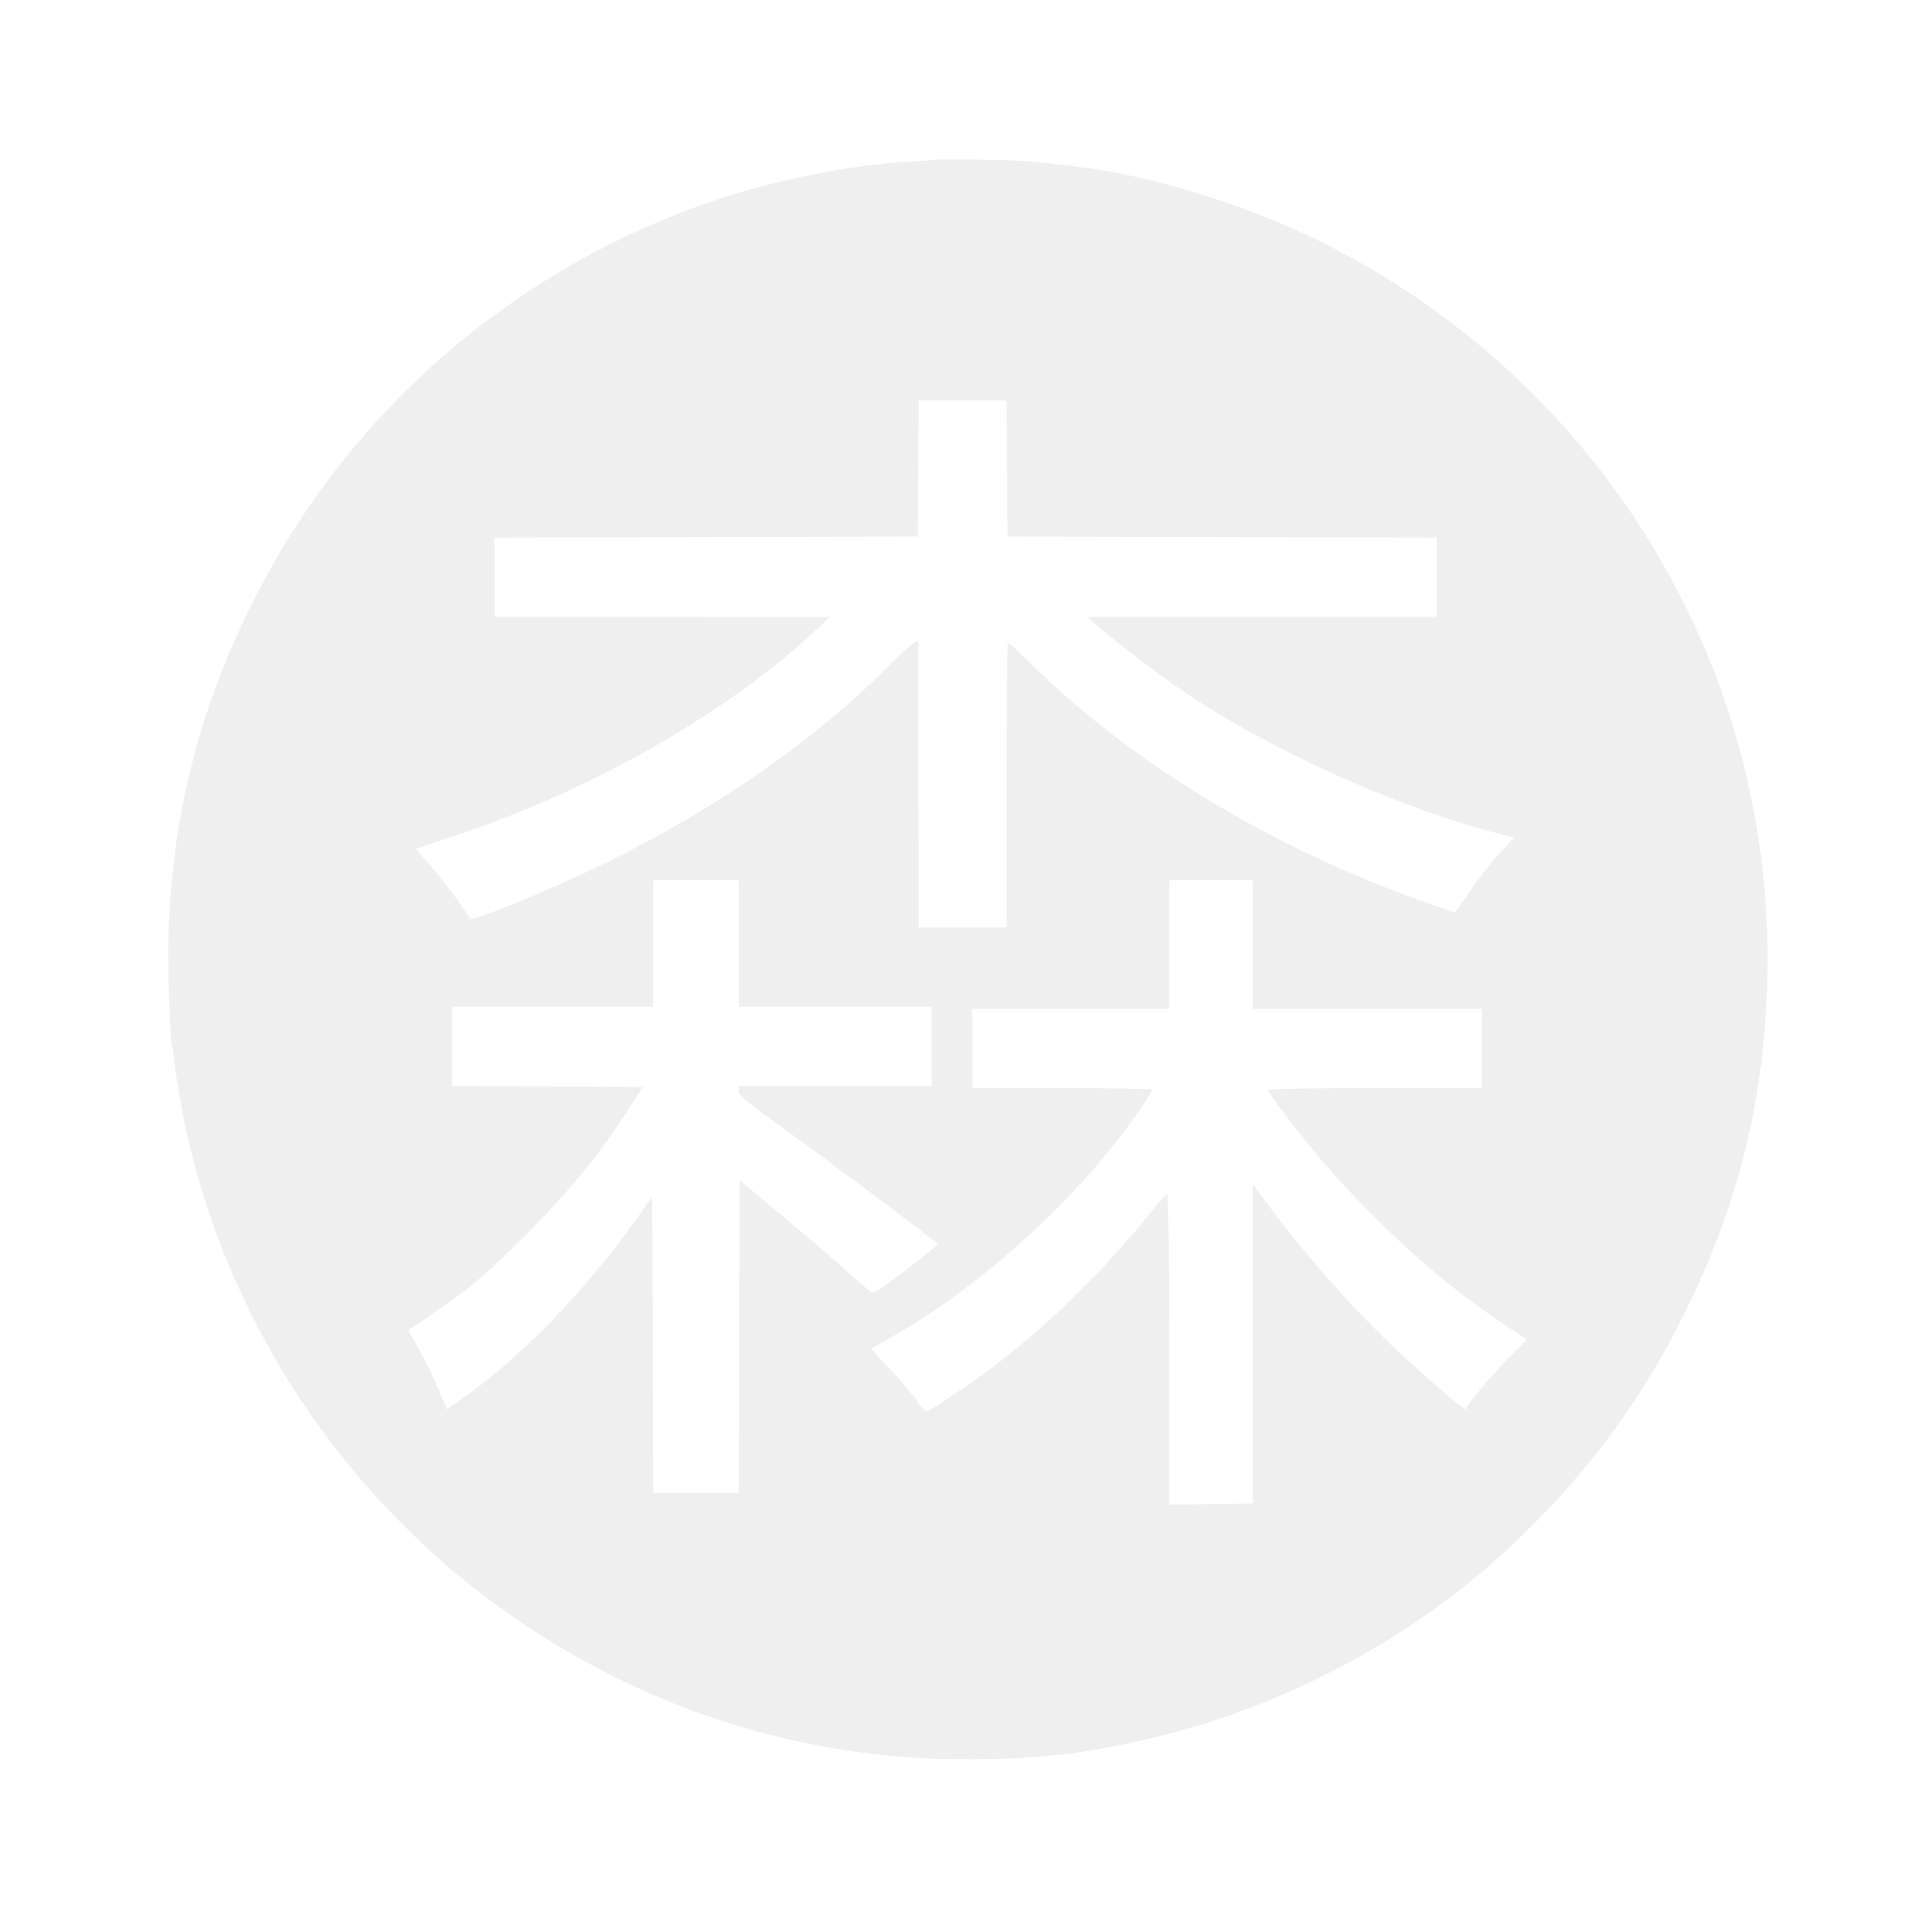
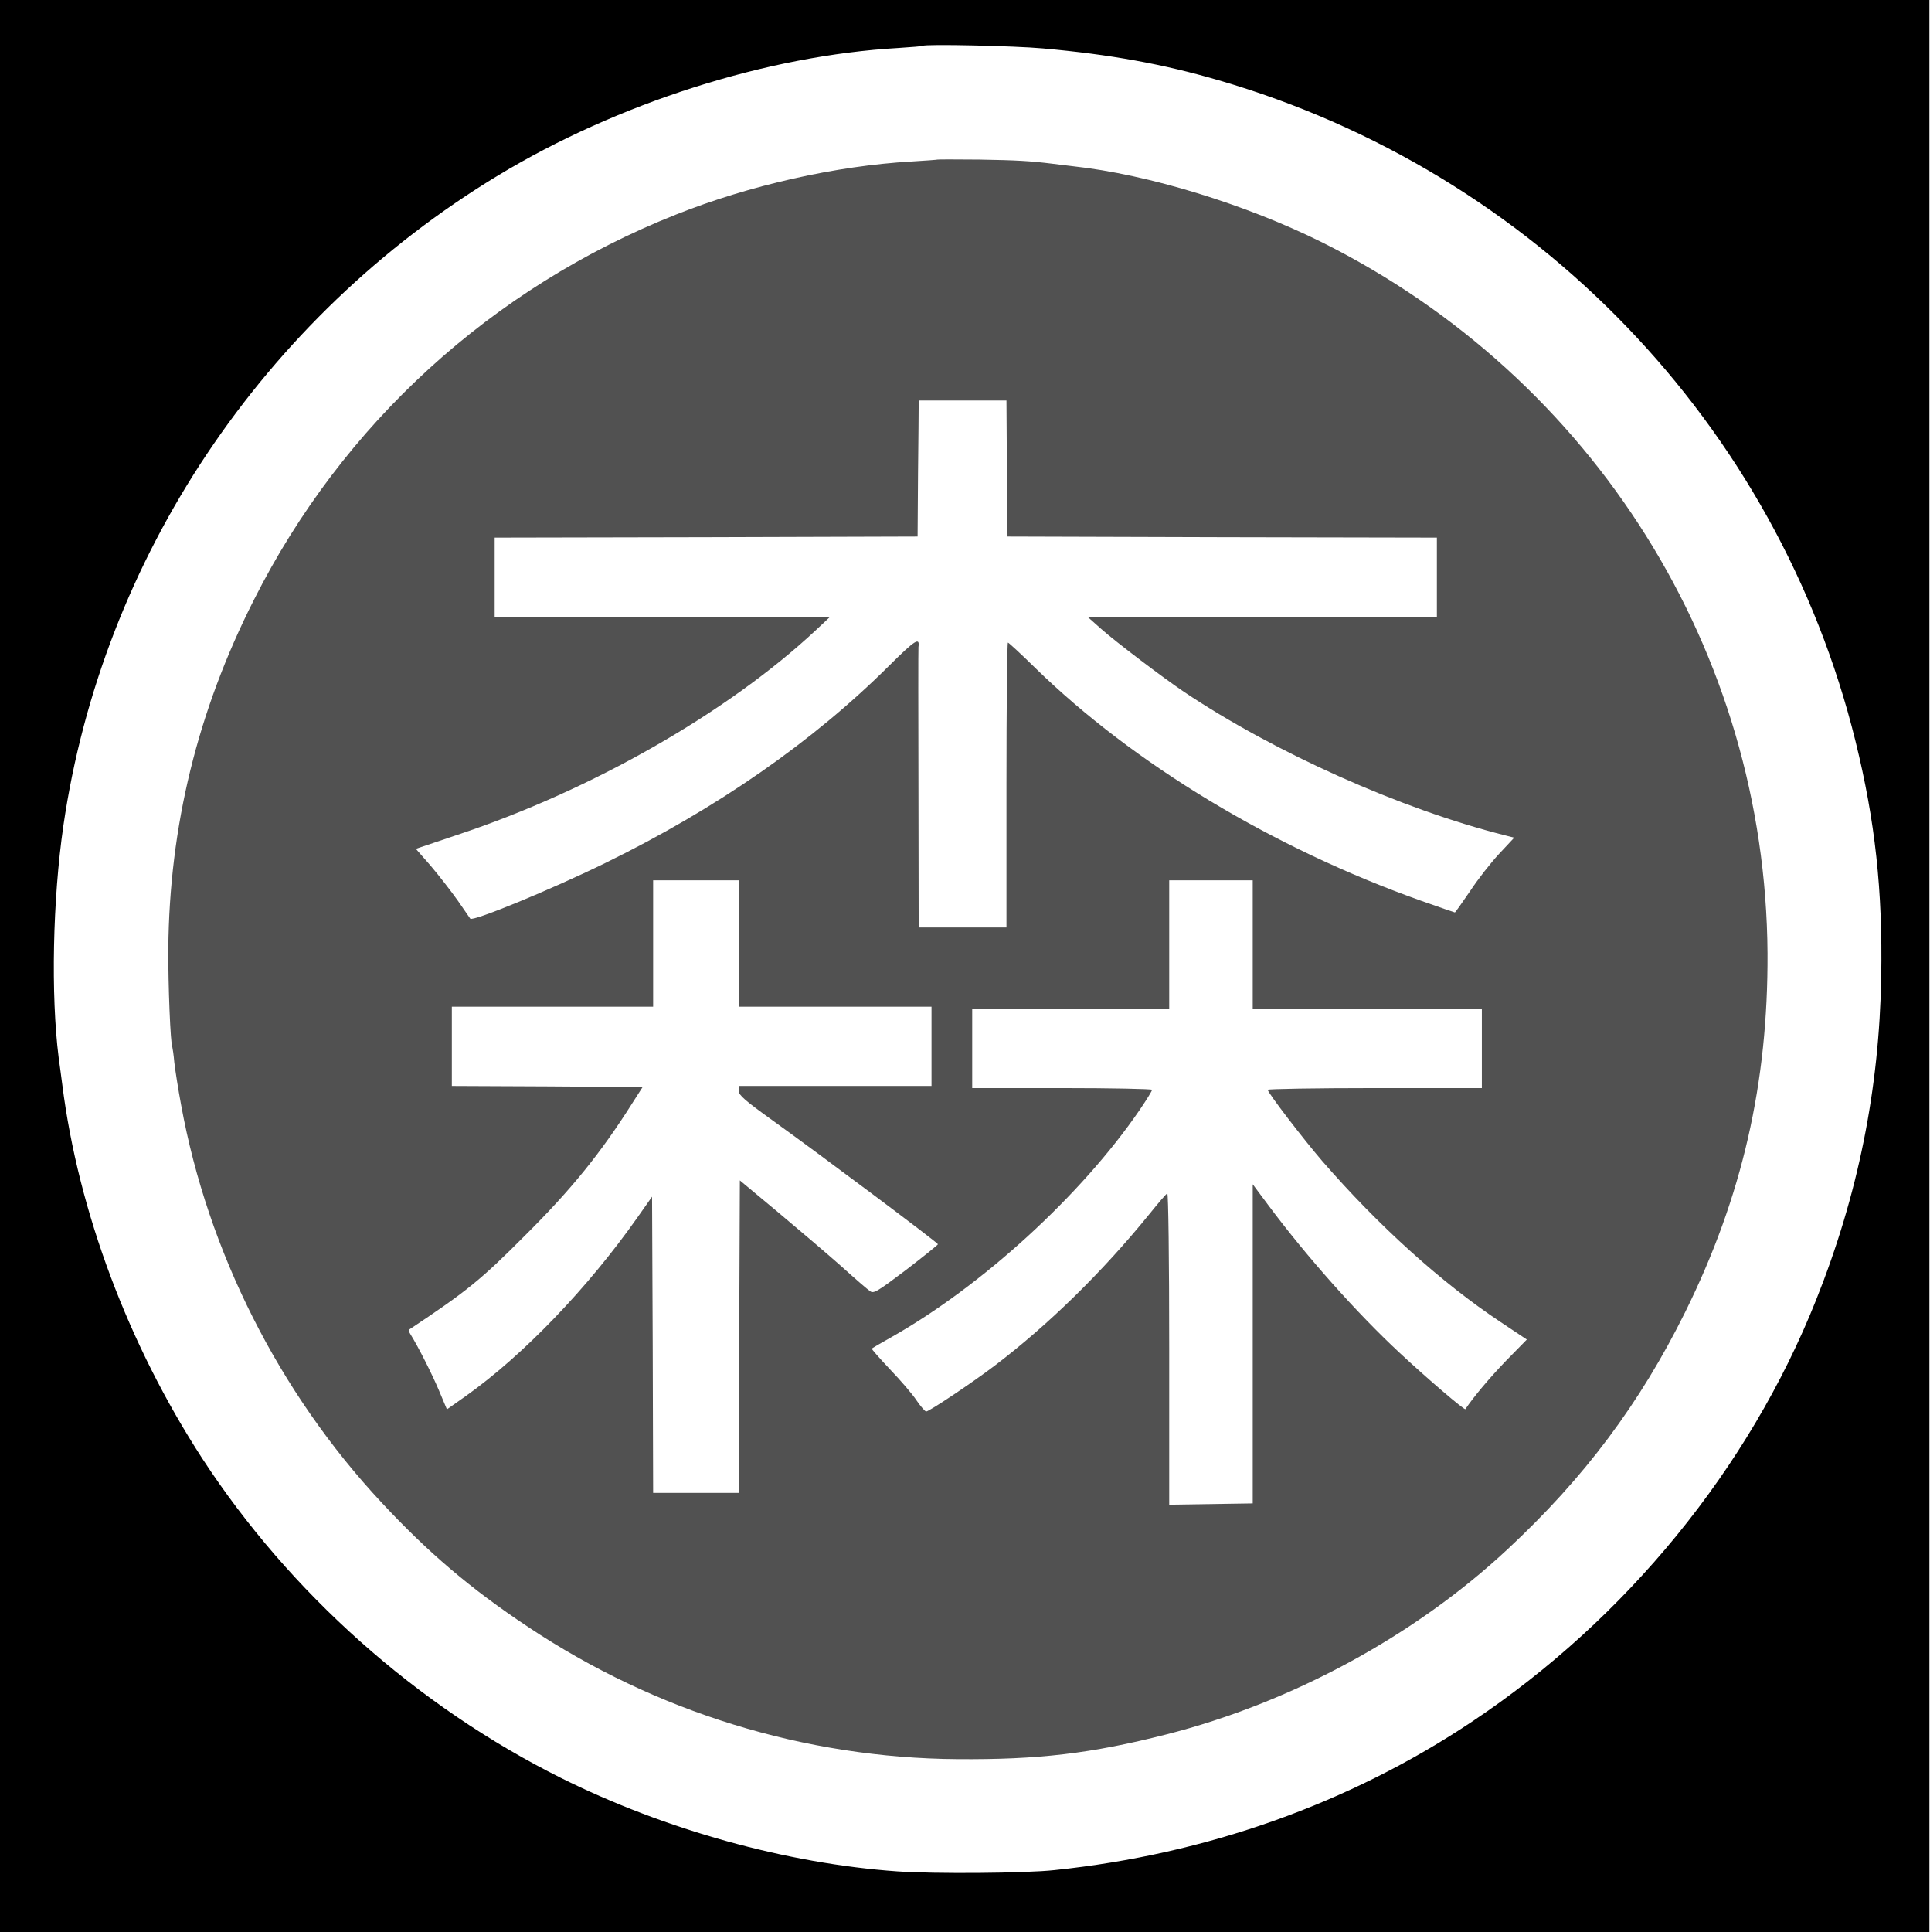
<svg xmlns="http://www.w3.org/2000/svg" version="1.0" width="100%" height="100%" viewBox="0 0 901 902" preserveAspectRatio="xMidYMid meet">
  <g transform="translate(0,902) scale(0.1,-0.1)" fill="#000000ae" stroke="none">
-     <path fill="#00000000 " d="M0 4510 l0 -4510 4505 0 4505 0 0 4510 0 4510 -4505 0 -4505 0 0 -4510z m4870 4284 c314 -28 562 -73 822 -149 1475 -429 2608 -1606 2973 -3086 92 -372 127 -698 120 -1099 -9 -526 -108 -1018 -304 -1509 -313 -786 -887 -1489 -1607 -1969 -572 -382 -1239 -619 -1949 -693 -136 -15 -563 -18 -735 -6 -514 36 -1084 194 -1570 436 -672 335 -1267 865 -1675 1491 -345 531 -579 1153 -654 1745 -6 44 -13 101 -17 127 -37 293 -28 739 22 1083 182 1250 932 2371 2030 3036 559 338 1257 560 1869 595 61 4 112 8 114 10 10 9 430 0 561 -12z" />
-     <path fill="#efefef" d="M4378 8275 c-2 -1 -56 -5 -122 -9 -351 -20 -756 -111 -1100 -248 -859 -341 -1556 -977 -1970 -1798 -264 -521 -395 -1059 -400 -1630 -1 -170 10 -445 19 -460 1 -3 6 -34 9 -70 4 -35 18 -125 32 -200 125 -684 457 -1342 936 -1855 217 -233 415 -402 683 -580 597 -398 1295 -613 2005 -618 379 -3 625 26 975 115 587 149 1162 461 1595 865 359 334 618 680 830 1108 266 538 387 1069 384 1675 -9 1406 -810 2684 -2079 3318 -355 177 -813 318 -1165 356 -30 4 -71 8 -90 11 -112 14 -174 17 -347 20 -106 1 -194 1 -195 0z m324 -1442 l3 -318 1003 -3 1002 -2 0 -185 0 -185 -816 0 -815 0 63 -56 c70 -62 289 -228 387 -294 422 -283 1014 -548 1499 -670 l43 -11 -71 -76 c-39 -42 -100 -120 -136 -175 -37 -54 -68 -98 -70 -98 -2 0 -74 25 -159 55 -691 246 -1341 638 -1801 1087 -66 65 -124 118 -127 118 -4 0 -7 -299 -7 -665 l0 -665 -205 0 -205 0 -1 648 c-1 356 -1 653 0 661 7 48 -15 34 -136 -86 -355 -354 -806 -668 -1328 -923 -253 -124 -618 -274 -629 -259 -1 2 -28 40 -58 84 -31 44 -88 117 -126 162 l-70 80 196 66 c626 208 1261 571 1672 955 l65 61 -782 1 -783 0 0 185 0 185 988 2 987 3 2 295 c2 162 3 305 3 318 l0 22 205 0 205 0 2 -317z m-1252 -2218 l0 -295 450 0 450 0 0 -185 0 -185 -450 0 -450 0 0 -24 c0 -19 30 -45 158 -137 231 -166 772 -571 772 -578 0 -3 -67 -57 -149 -120 -135 -102 -152 -112 -168 -99 -11 7 -71 59 -133 115 -63 56 -196 169 -295 252 l-180 150 -3 -729 -2 -730 -200 0 -200 0 -2 691 -3 692 -69 -98 c-231 -328 -532 -642 -801 -833 l-88 -62 -37 88 c-32 76 -96 203 -134 264 -6 9 -8 18 -6 20 272 181 335 232 545 443 213 212 350 381 498 615 l48 75 -446 3 -445 2 0 185 0 185 470 0 470 0 0 295 0 295 200 0 200 0 0 -295z m2400 -5 l0 -300 535 0 535 0 0 -185 0 -185 -500 0 c-275 0 -500 -4 -500 -8 0 -13 167 -231 255 -333 263 -303 557 -568 832 -751 l123 -82 -98 -100 c-77 -80 -150 -167 -189 -225 -4 -6 -183 147 -307 263 -201 187 -433 448 -613 689 l-73 98 0 -745 0 -745 -195 -3 -195 -3 0 728 c0 419 -4 727 -9 725 -5 -1 -43 -46 -85 -98 -216 -266 -468 -514 -721 -706 -101 -77 -306 -214 -320 -214 -5 0 -26 24 -45 52 -19 29 -75 94 -124 145 -49 52 -87 95 -85 97 2 2 42 25 88 51 426 240 891 665 1163 1063 32 47 58 89 58 94 0 4 -189 8 -420 8 l-420 0 0 185 0 185 460 0 460 0 0 300 0 300 195 0 195 0 0 -300z" />
+     <path fill="#000000" d="M0 4510 l0 -4510 4505 0 4505 0 0 4510 0 4510 -4505 0 -4505 0 0 -4510z m4870 4284 c314 -28 562 -73 822 -149 1475 -429 2608 -1606 2973 -3086 92 -372 127 -698 120 -1099 -9 -526 -108 -1018 -304 -1509 -313 -786 -887 -1489 -1607 -1969 -572 -382 -1239 -619 -1949 -693 -136 -15 -563 -18 -735 -6 -514 36 -1084 194 -1570 436 -672 335 -1267 865 -1675 1491 -345 531 -579 1153 -654 1745 -6 44 -13 101 -17 127 -37 293 -28 739 22 1083 182 1250 932 2371 2030 3036 559 338 1257 560 1869 595 61 4 112 8 114 10 10 9 430 0 561 -12z" />
+     <path d="M4378 8275 c-2 -1 -56 -5 -122 -9 -351 -20 -756 -111 -1100 -248 -859 -341 -1556 -977 -1970 -1798 -264 -521 -395 -1059 -400 -1630 -1 -170 10 -445 19 -460 1 -3 6 -34 9 -70 4 -35 18 -125 32 -200 125 -684 457 -1342 936 -1855 217 -233 415 -402 683 -580 597 -398 1295 -613 2005 -618 379 -3 625 26 975 115 587 149 1162 461 1595 865 359 334 618 680 830 1108 266 538 387 1069 384 1675 -9 1406 -810 2684 -2079 3318 -355 177 -813 318 -1165 356 -30 4 -71 8 -90 11 -112 14 -174 17 -347 20 -106 1 -194 1 -195 0z m324 -1442 l3 -318 1003 -3 1002 -2 0 -185 0 -185 -816 0 -815 0 63 -56 c70 -62 289 -228 387 -294 422 -283 1014 -548 1499 -670 l43 -11 -71 -76 c-39 -42 -100 -120 -136 -175 -37 -54 -68 -98 -70 -98 -2 0 -74 25 -159 55 -691 246 -1341 638 -1801 1087 -66 65 -124 118 -127 118 -4 0 -7 -299 -7 -665 l0 -665 -205 0 -205 0 -1 648 c-1 356 -1 653 0 661 7 48 -15 34 -136 -86 -355 -354 -806 -668 -1328 -923 -253 -124 -618 -274 -629 -259 -1 2 -28 40 -58 84 -31 44 -88 117 -126 162 l-70 80 196 66 c626 208 1261 571 1672 955 l65 61 -782 1 -783 0 0 185 0 185 988 2 987 3 2 295 c2 162 3 305 3 318 l0 22 205 0 205 0 2 -317z m-1252 -2218 l0 -295 450 0 450 0 0 -185 0 -185 -450 0 -450 0 0 -24 c0 -19 30 -45 158 -137 231 -166 772 -571 772 -578 0 -3 -67 -57 -149 -120 -135 -102 -152 -112 -168 -99 -11 7 -71 59 -133 115 -63 56 -196 169 -295 252 l-180 150 -3 -729 -2 -730 -200 0 -200 0 -2 691 -3 692 -69 -98 c-231 -328 -532 -642 -801 -833 l-88 -62 -37 88 c-32 76 -96 203 -134 264 -6 9 -8 18 -6 20 272 181 335 232 545 443 213 212 350 381 498 615 l48 75 -446 3 -445 2 0 185 0 185 470 0 470 0 0 295 0 295 200 0 200 0 0 -295z m2400 -5 l0 -300 535 0 535 0 0 -185 0 -185 -500 0 c-275 0 -500 -4 -500 -8 0 -13 167 -231 255 -333 263 -303 557 -568 832 -751 l123 -82 -98 -100 c-77 -80 -150 -167 -189 -225 -4 -6 -183 147 -307 263 -201 187 -433 448 -613 689 l-73 98 0 -745 0 -745 -195 -3 -195 -3 0 728 c0 419 -4 727 -9 725 -5 -1 -43 -46 -85 -98 -216 -266 -468 -514 -721 -706 -101 -77 -306 -214 -320 -214 -5 0 -26 24 -45 52 -19 29 -75 94 -124 145 -49 52 -87 95 -85 97 2 2 42 25 88 51 426 240 891 665 1163 1063 32 47 58 89 58 94 0 4 -189 8 -420 8 l-420 0 0 185 0 185 460 0 460 0 0 300 0 300 195 0 195 0 0 -300z" />
  </g>
</svg>
